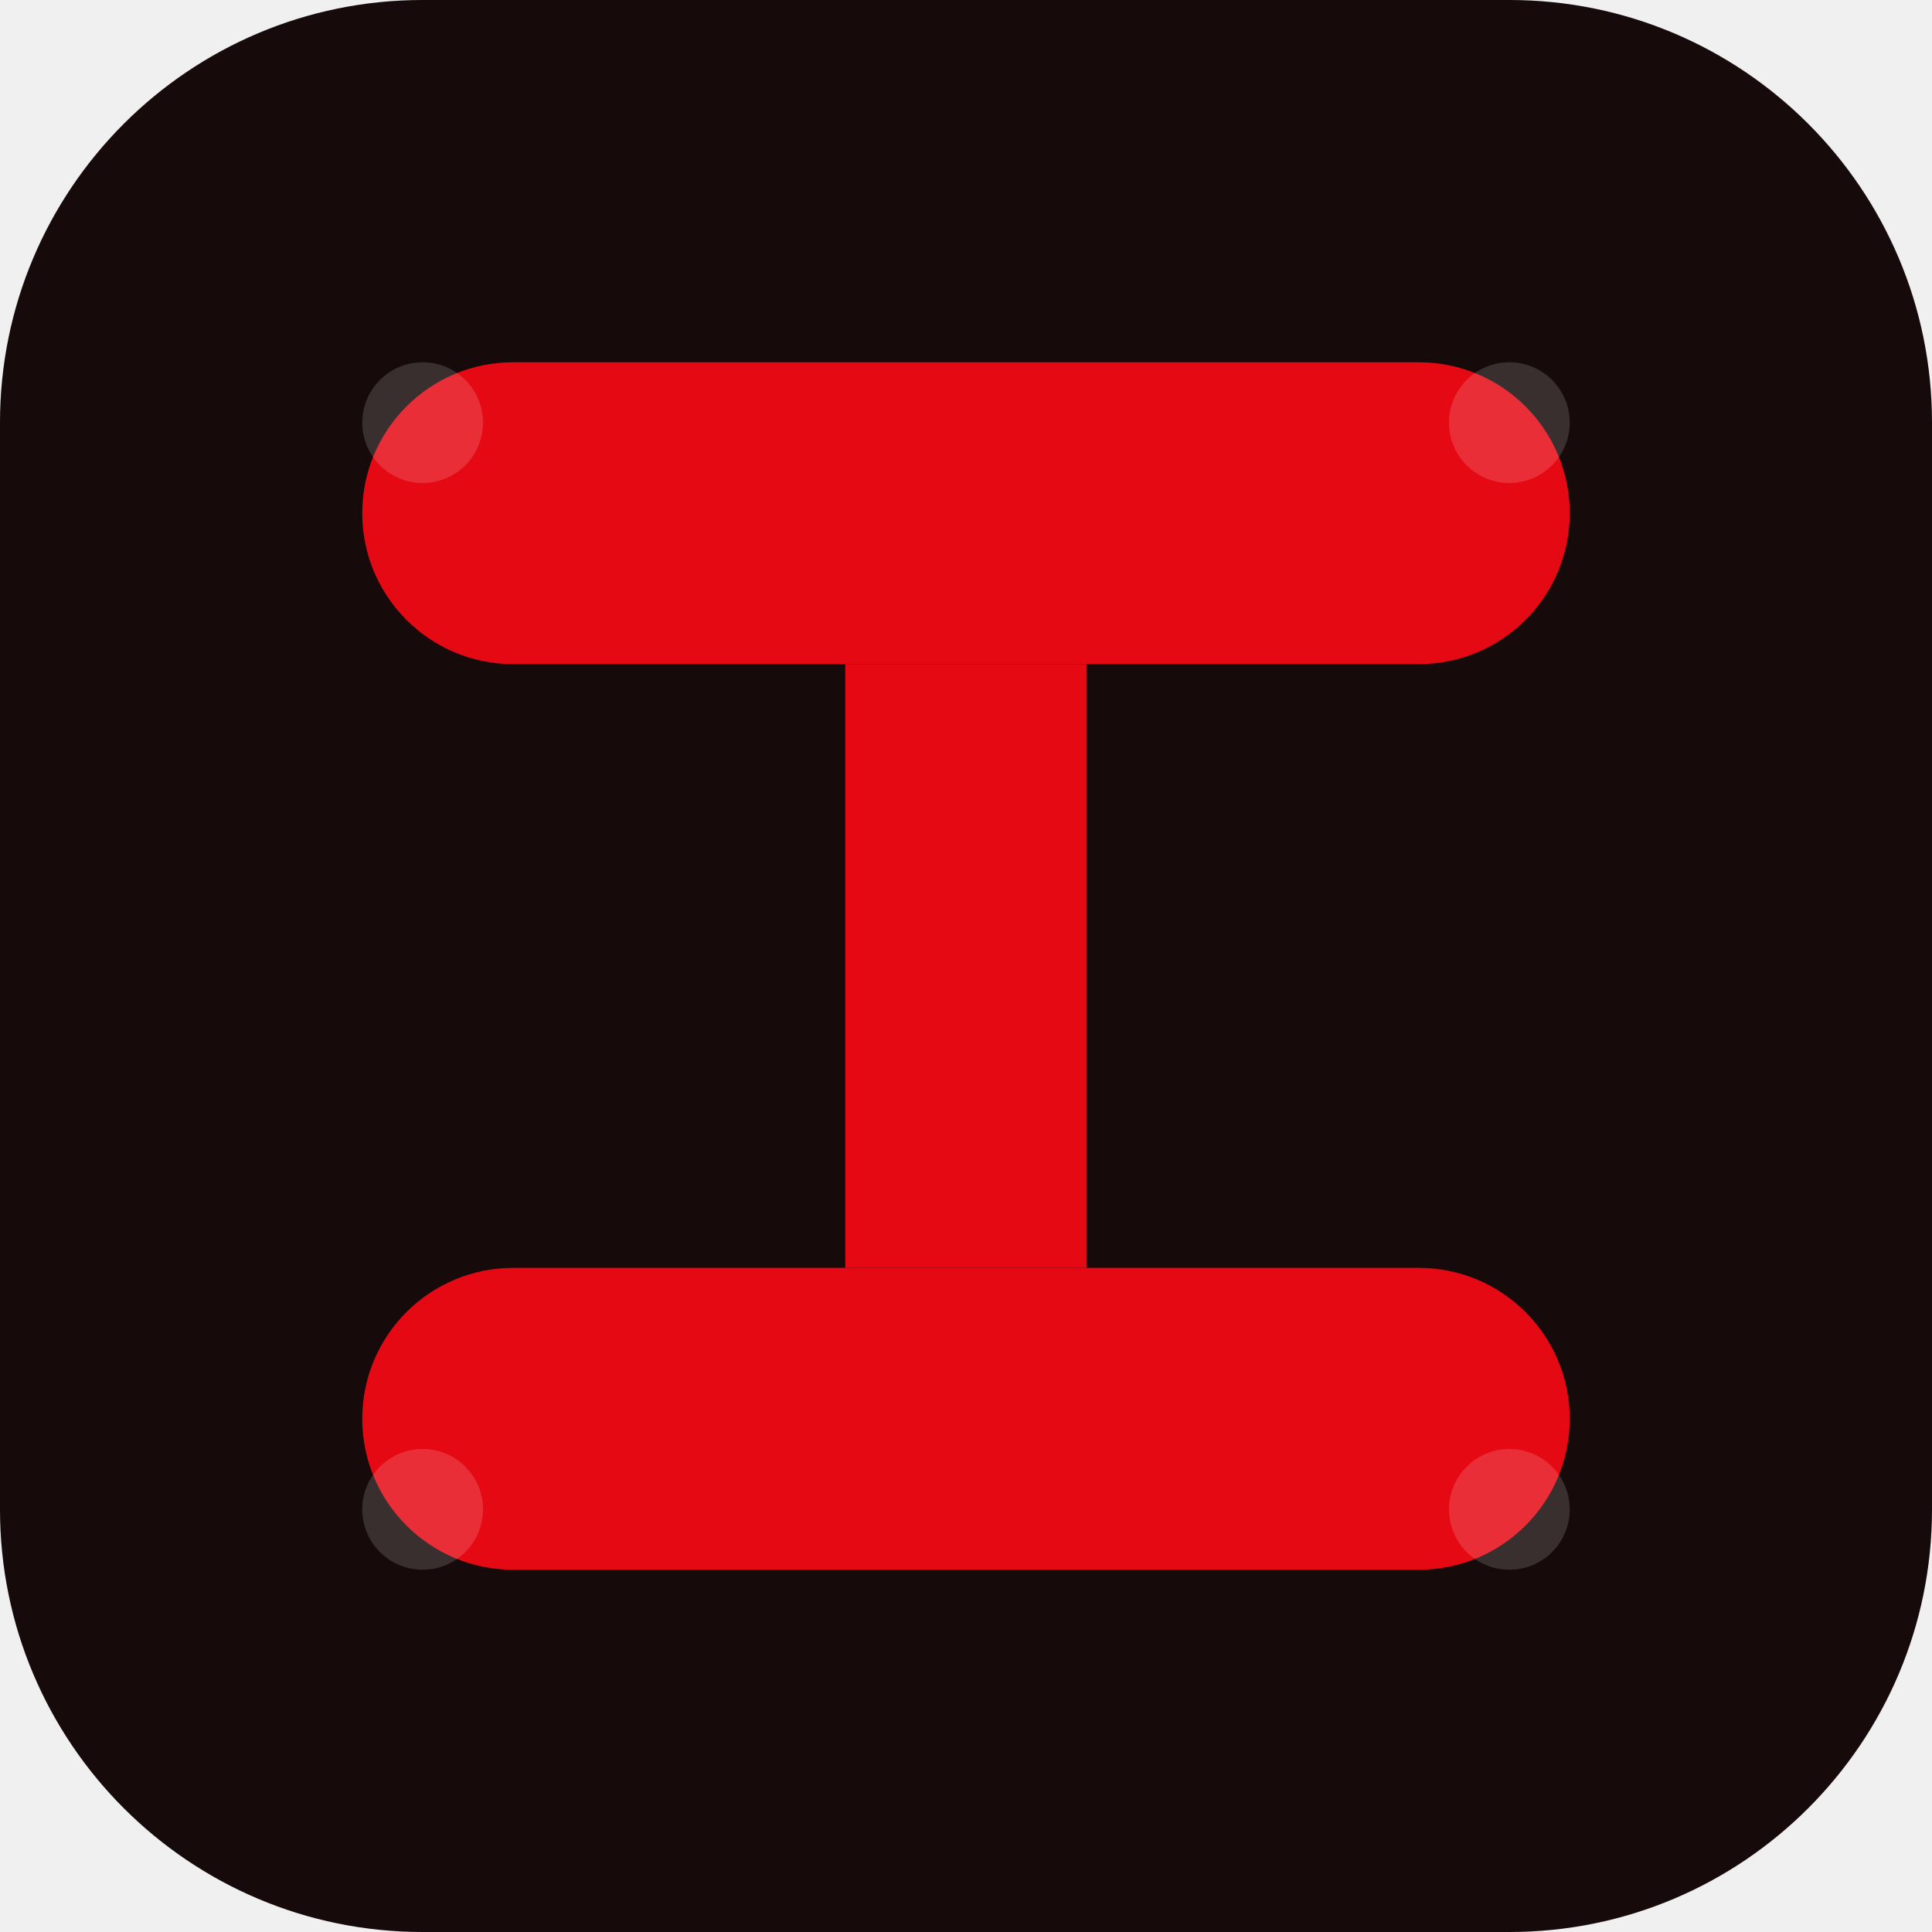
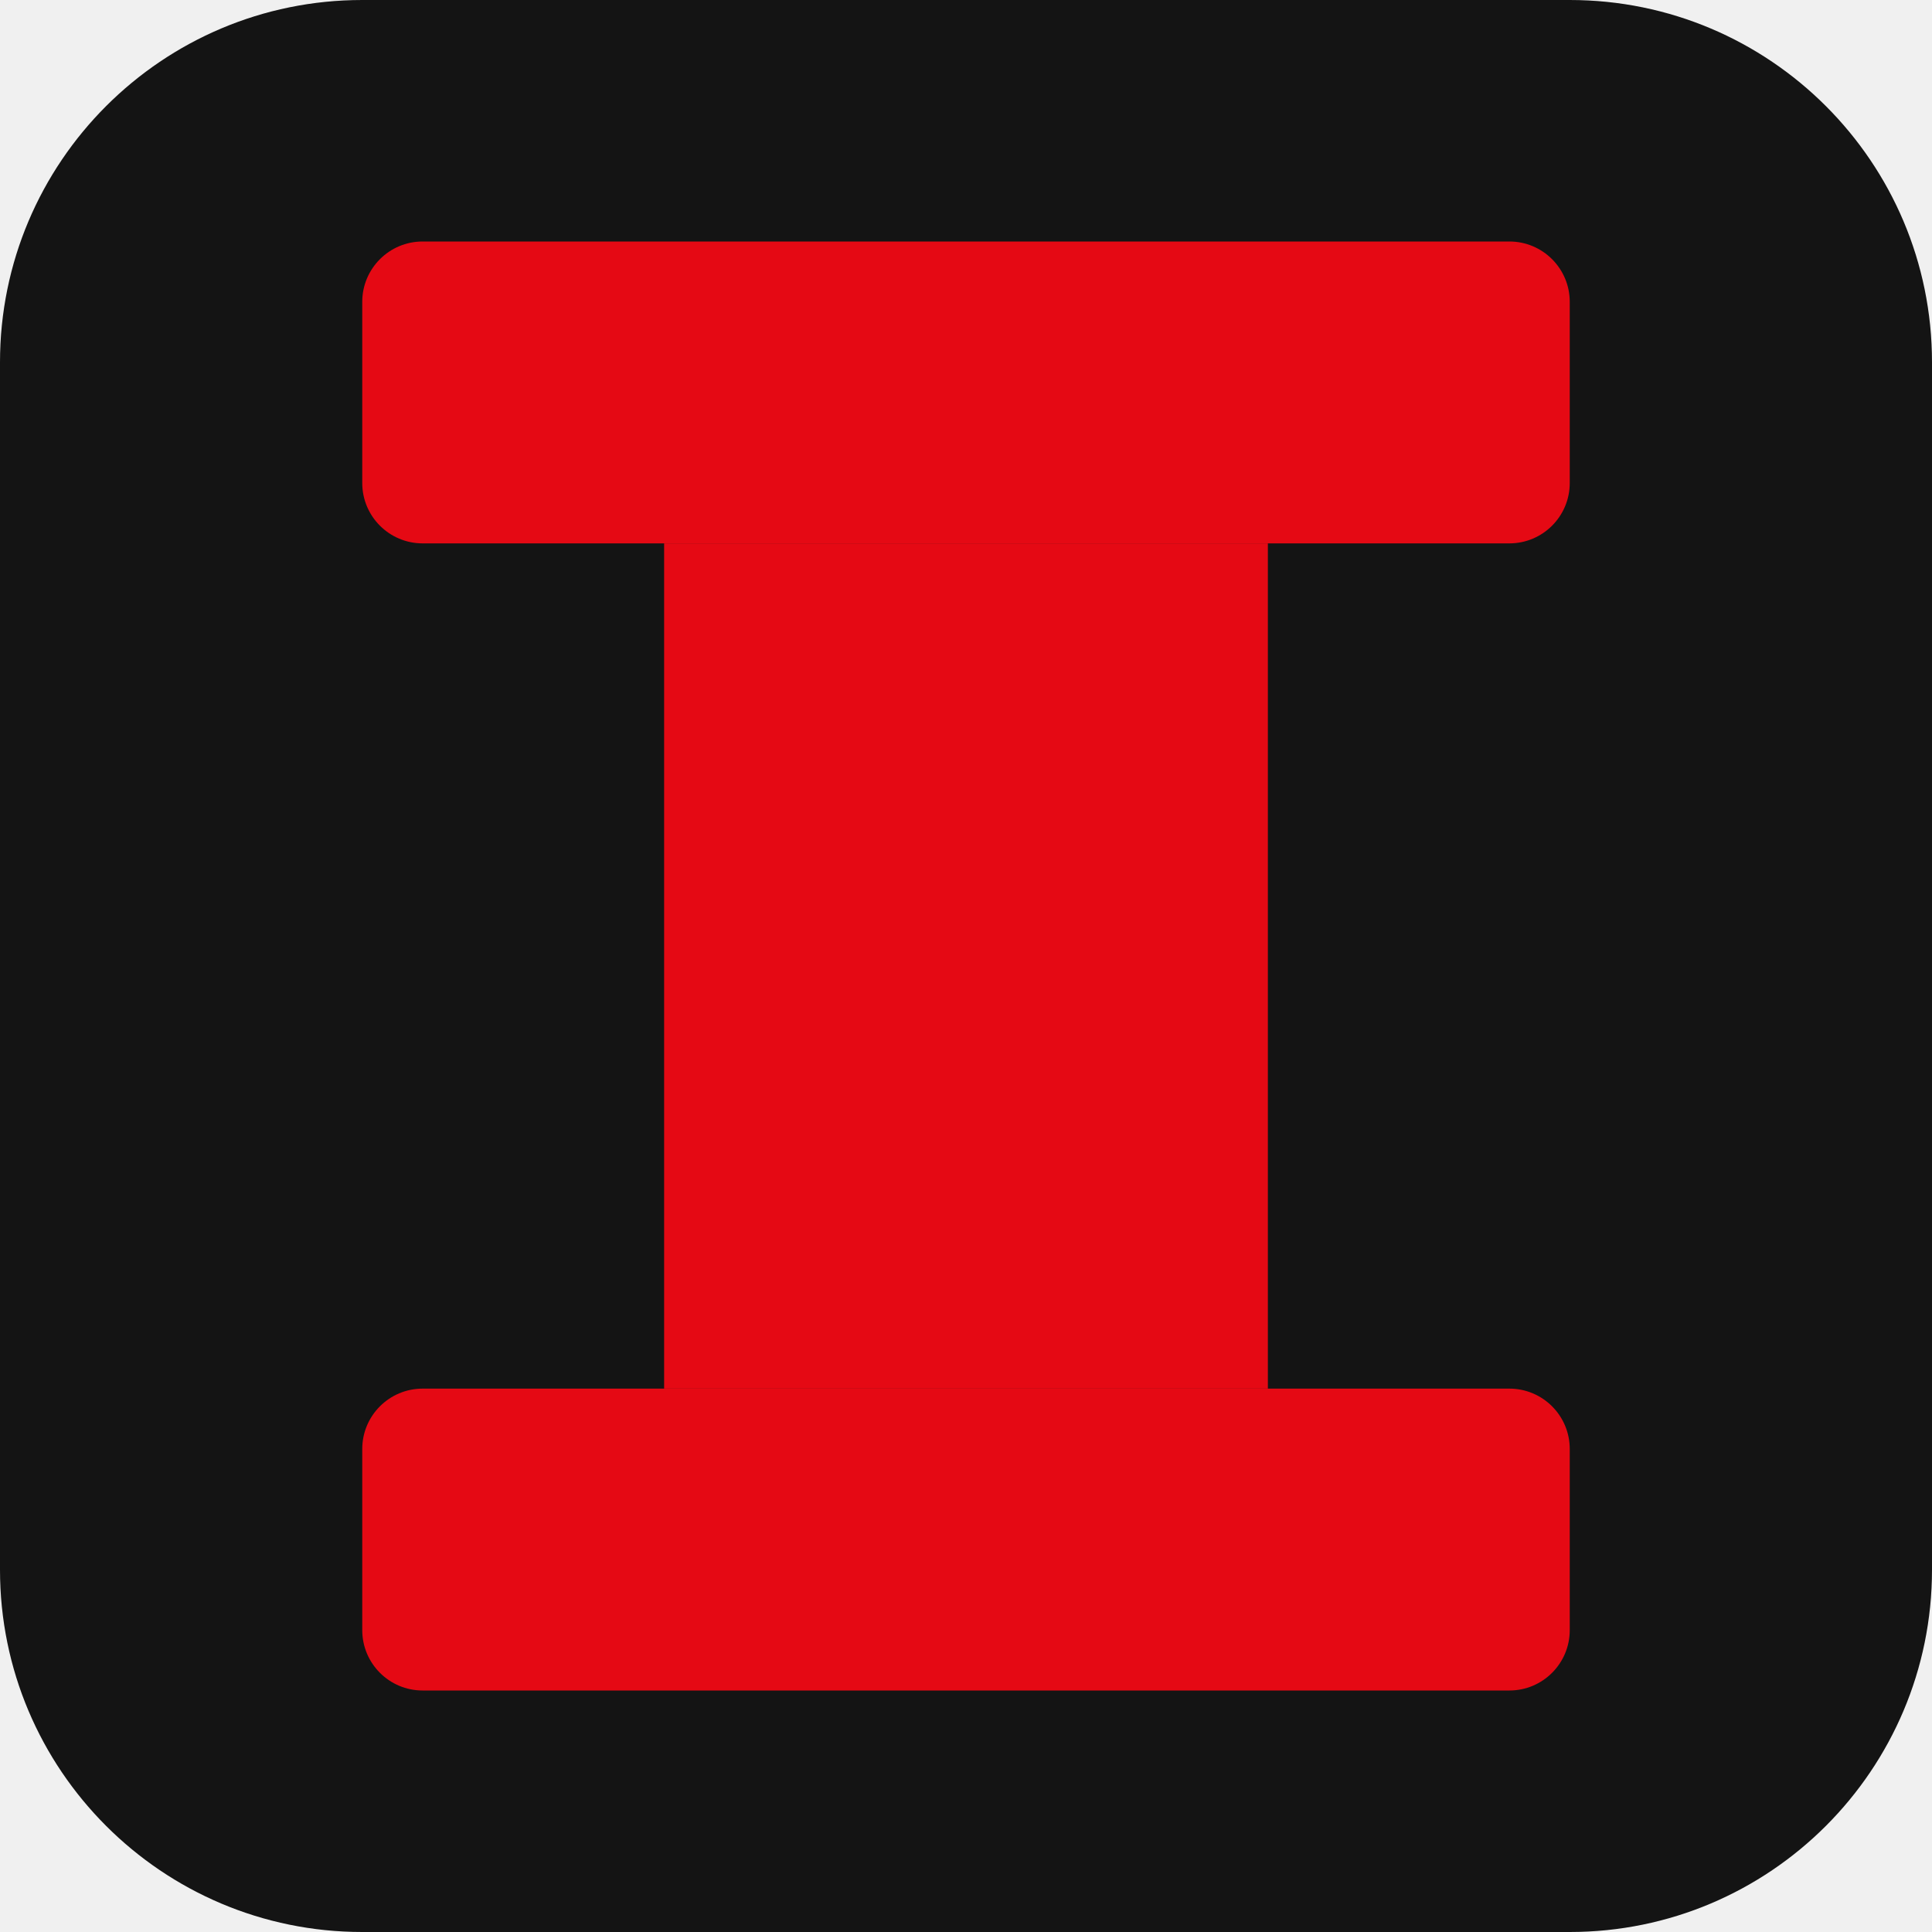
<svg xmlns="http://www.w3.org/2000/svg" viewBox="0 0 32 32">
-   <rect width="32" height="32" rx="7" fill="#0a0a0a" />
-   <rect width="32" height="32" rx="7" fill="#E50914" opacity="0.06" />
-   <rect x="6" y="6" width="20" height="5" rx="2.5" fill="#E50914" />
-   <rect x="14" y="11" width="4" height="10" fill="#E50914" />
-   <rect x="6" y="21" width="20" height="5" rx="2.5" fill="#E50914" />
-   <rect x="6" y="6" width="2" height="2" rx="1" fill="#fff" opacity="0.15" />
-   <rect x="24" y="6" width="2" height="2" rx="1" fill="#fff" opacity="0.15" />
-   <rect x="6" y="24" width="2" height="2" rx="1" fill="#fff" opacity="0.15" />
-   <rect x="24" y="24" width="2" height="2" rx="1" fill="#fff" opacity="0.15" />
+   <rect width="32" height="32" rx="6" fill="#141414" />
+   <rect x="6" y="4" width="20" height="5" rx="1" fill="#E50914" />
+   <rect x="11" y="9" width="10" height="14" fill="#E50914" />
+   <rect x="6" y="23" width="20" height="5" rx="1" fill="#E50914" />
</svg>
